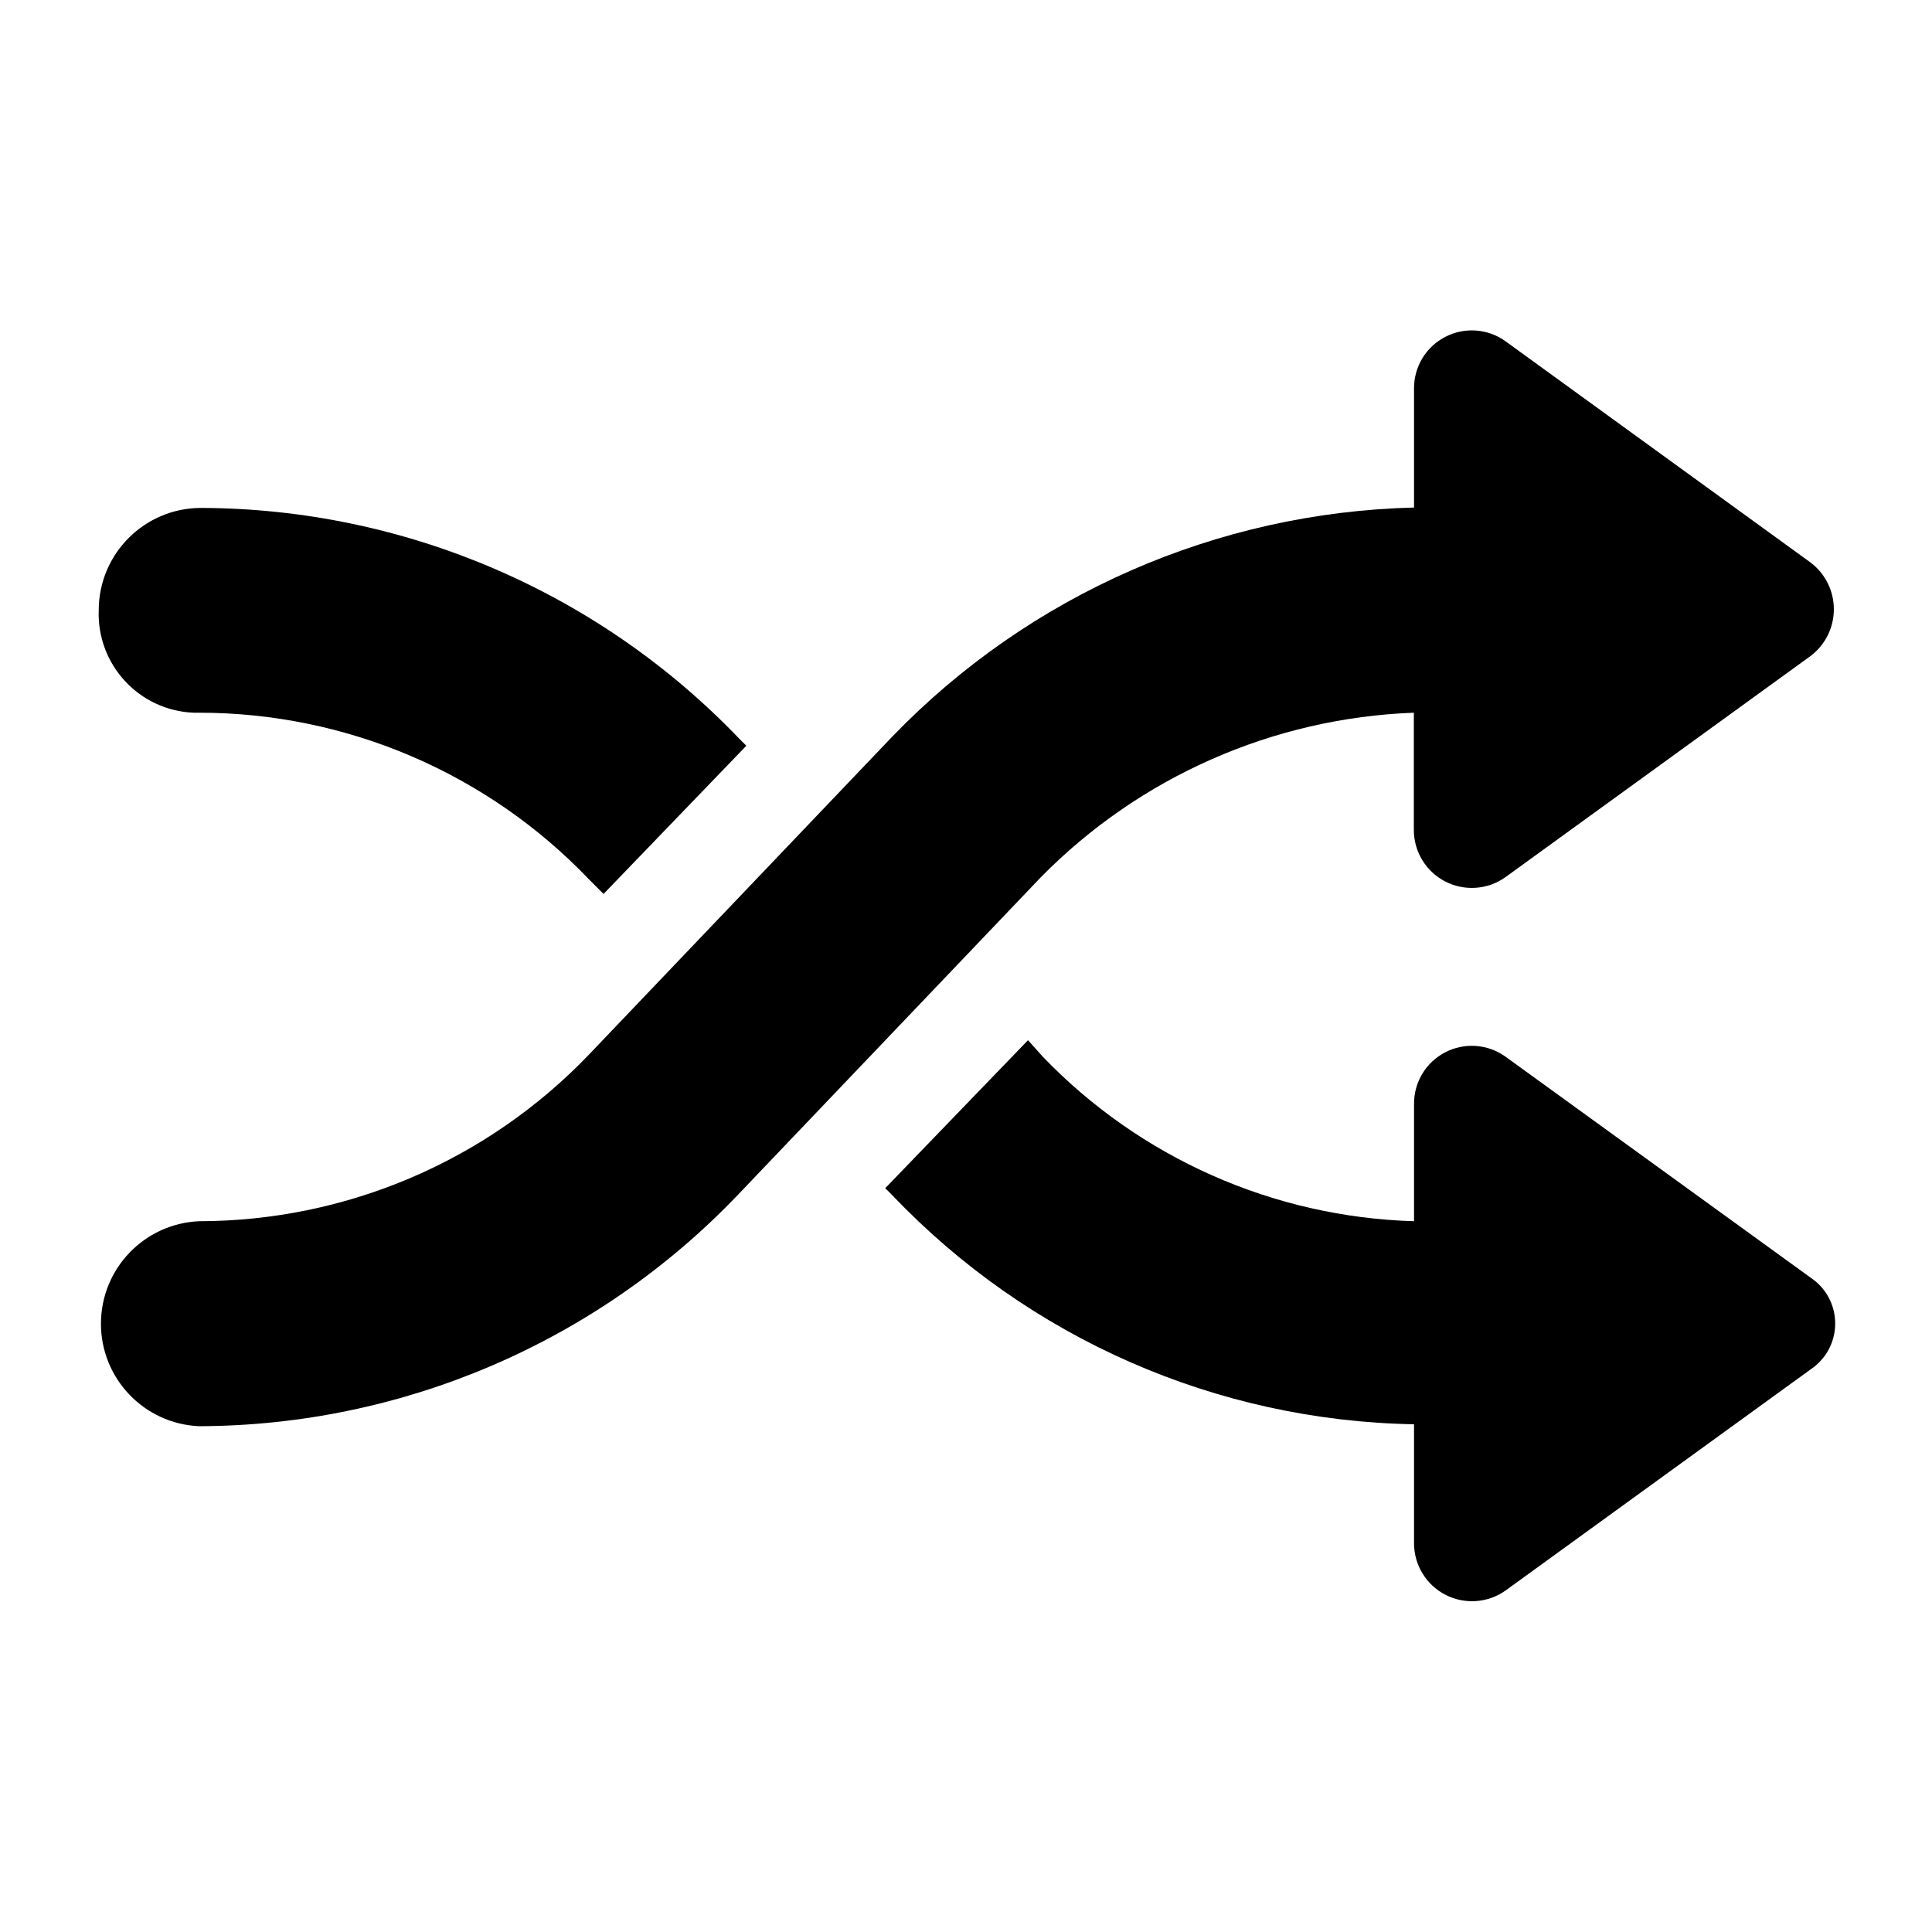
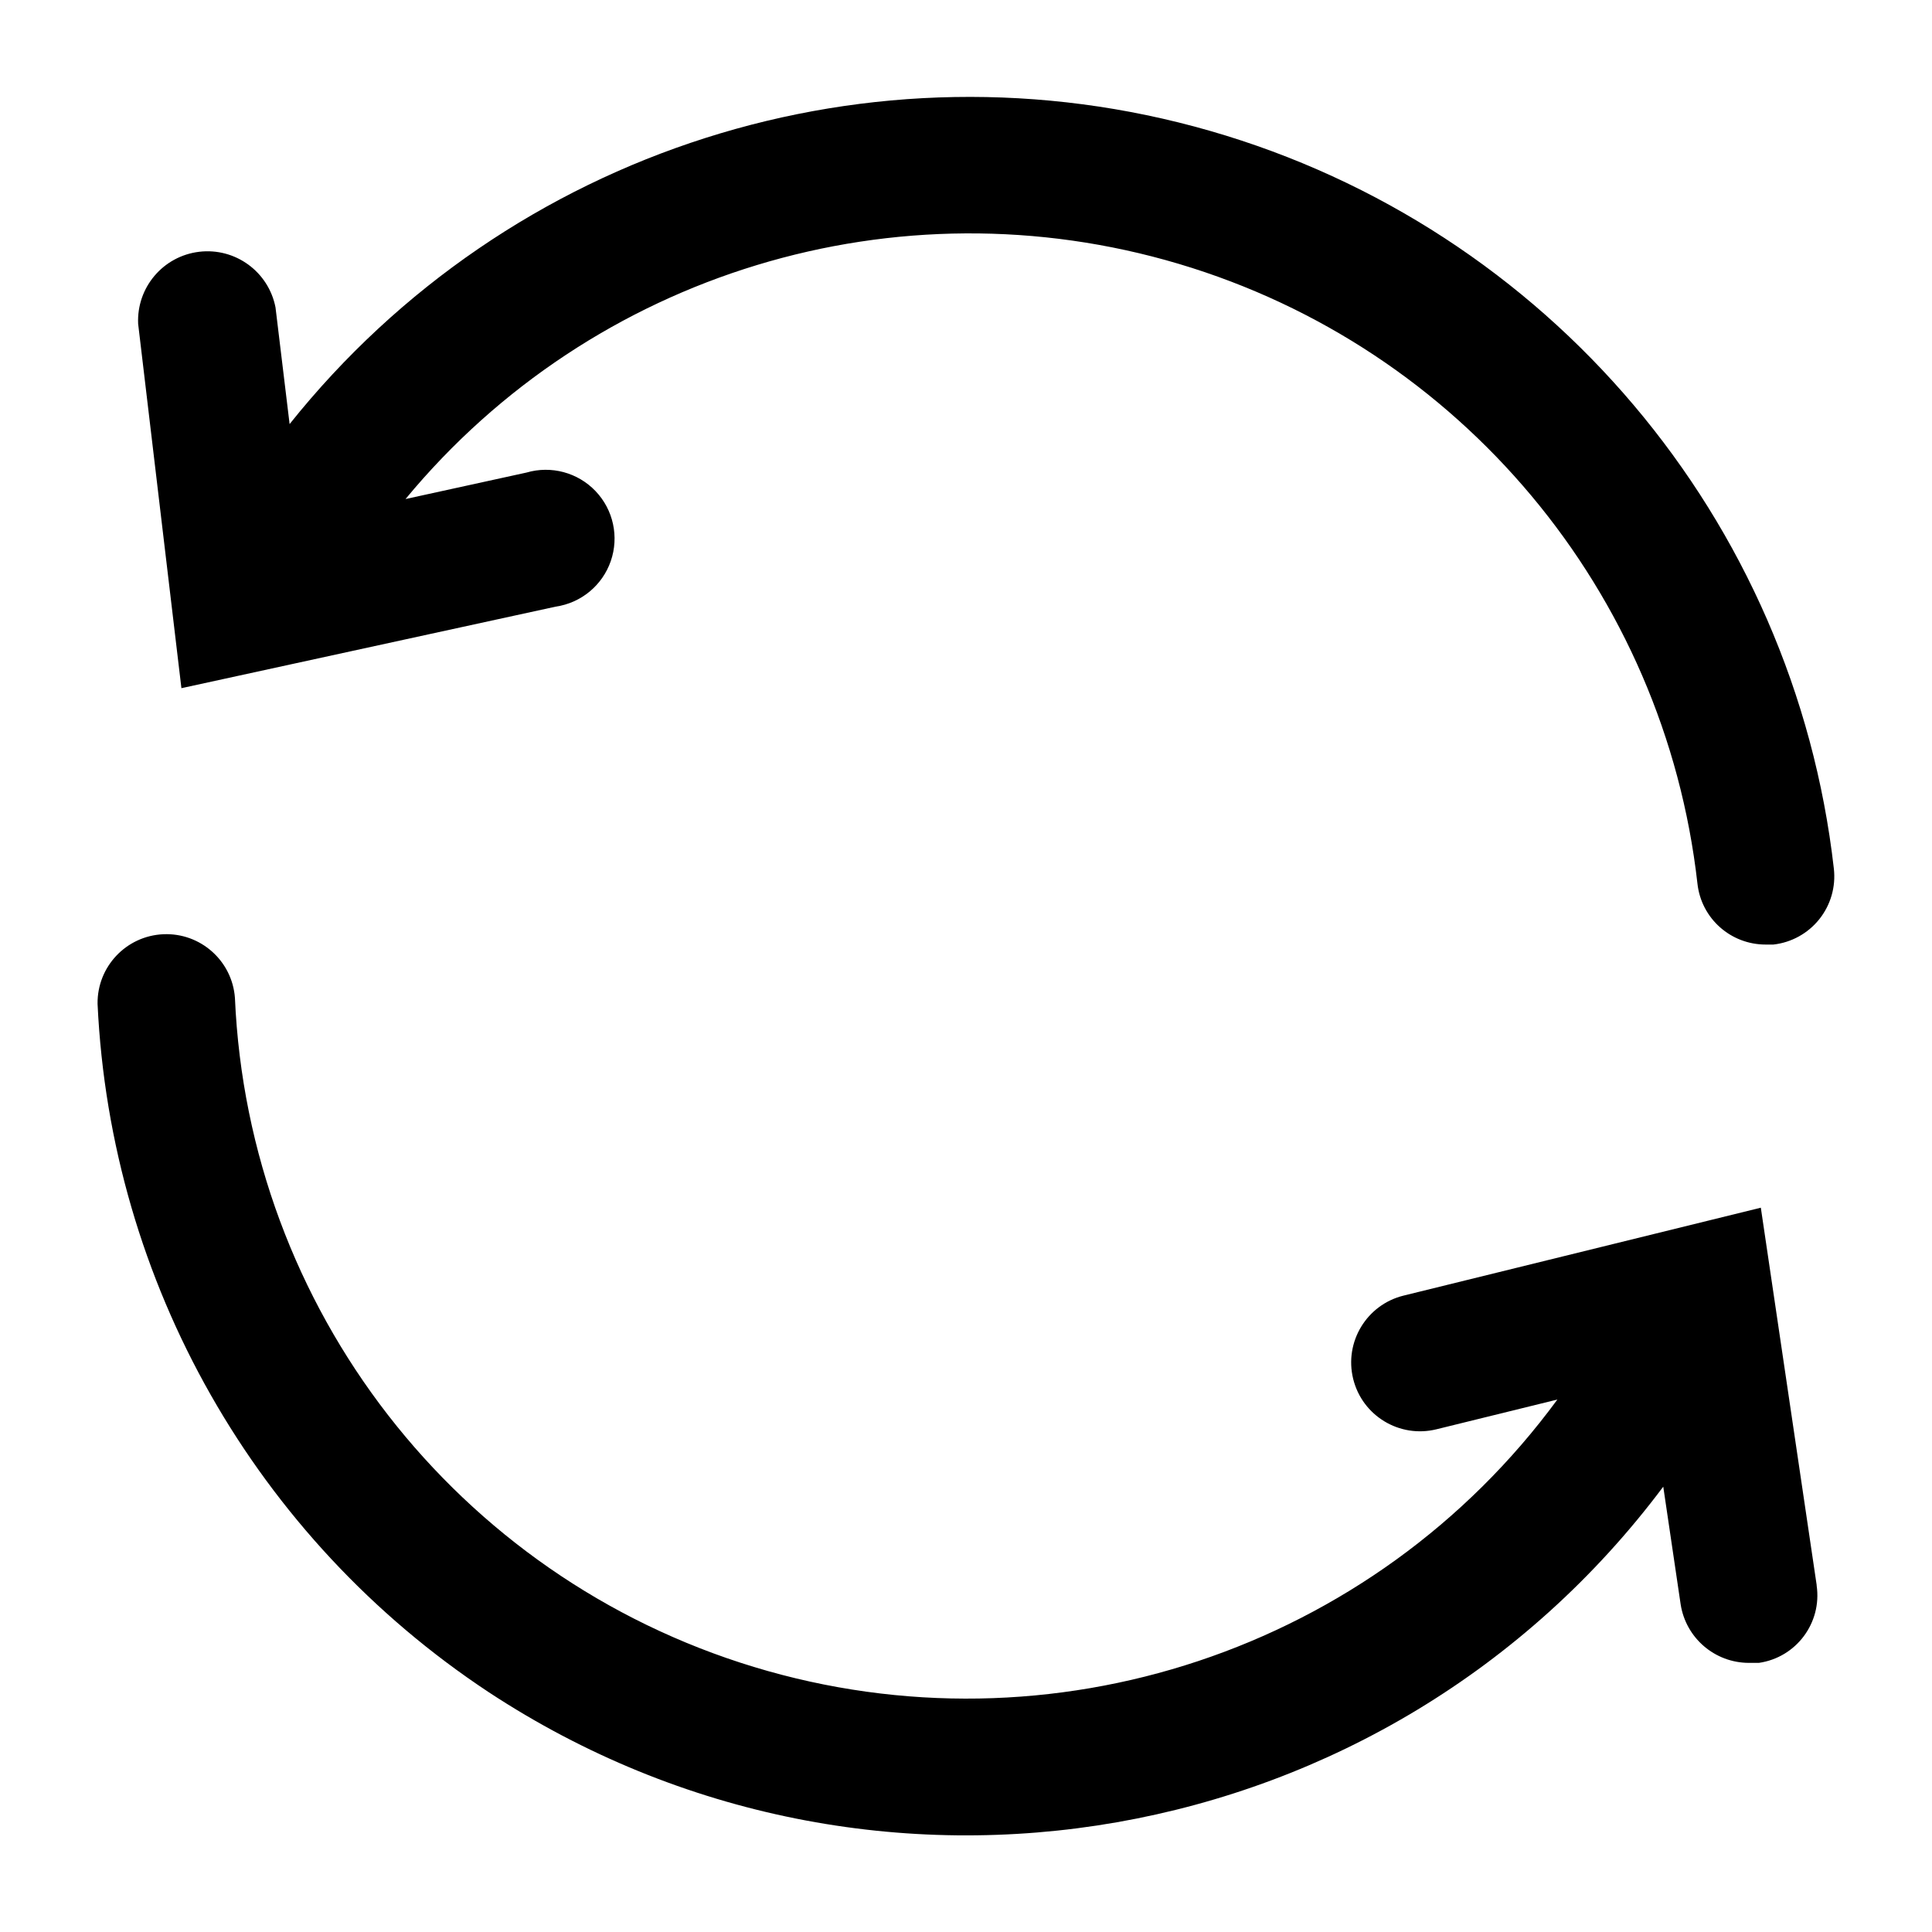
<svg xmlns="http://www.w3.org/2000/svg" viewBox="0 0 1000 1000">
-   <path d="M103.1 368.9a279 279 0 0 1 201.7 86.2l7.6 7.6 73.9-76.7-3.8-3.8a387.2 387.2 0 0 0-278.4-119.3 53 53 0 0 0-53 53 51.2 51.2 0 0 0 49.2 53h2.8zm834.2 292.5L779.2 546.9a29.9 29.9 0 0 0-47.3 24.6v60.6a277.8 277.8 0 0 1-192.2-85.2l-7.6-8.5-73.9 76.6 3.8 3.8a382 382 0 0 0 269.9 118.4v61.5a30 30 0 0 0 47.3 24.6l158.1-114.6a28.5 28.5 0 0 0 0-47.3z" />
-   <path d="M731.8 368.9v60.6a30 30 0 0 0 47.3 24.6l158.1-114.6a30.3 30.3 0 0 0 0-48.3l-158-114.6a29.9 29.9 0 0 0-47.3 24.6v61.5c-102 2.5-199 45-269.9 118.4L304.8 545.9a279.8 279.8 0 0 1-201.7 86.2 53.1 53.1 0 0 0-.1 106.1h.1a387.2 387.2 0 0 0 278.4-119.3l157.2-164.8a285.6 285.6 0 0 1 193.1-85.2z" />
+   <path d="M253 875.9a450.3 450.3 0 0 0 607.9-106.4l9 60.9a35.8 35.8 0 0 0 35.3 30.3h5.2a35.3 35.3 0 0 0 29.9-40v-.3l-28.9-195.3-184.9 45.5a35.6 35.6 0 0 0 17 69.2l62.6-15.4a379.2 379.2 0 0 1-684.5-207.9 35.6 35.6 0 0 0-71.1 3.1A452.3 452.3 0 0 0 253 875.9zM93.9 356.2L287.6 314a35.6 35.6 0 1 0-15.1-69.4l-62.6 13.7a379 379 0 0 1 668.7 199.1c2 18 17.2 31.5 35.3 31.5h4a35.5 35.5 0 0 0 31.3-39.3 450.3 450.3 0 0 0-799.3-230.1l-7.3-60.4a35.9 35.9 0 0 0-71.1 8.5l22.4 188.6z" />
</svg>
